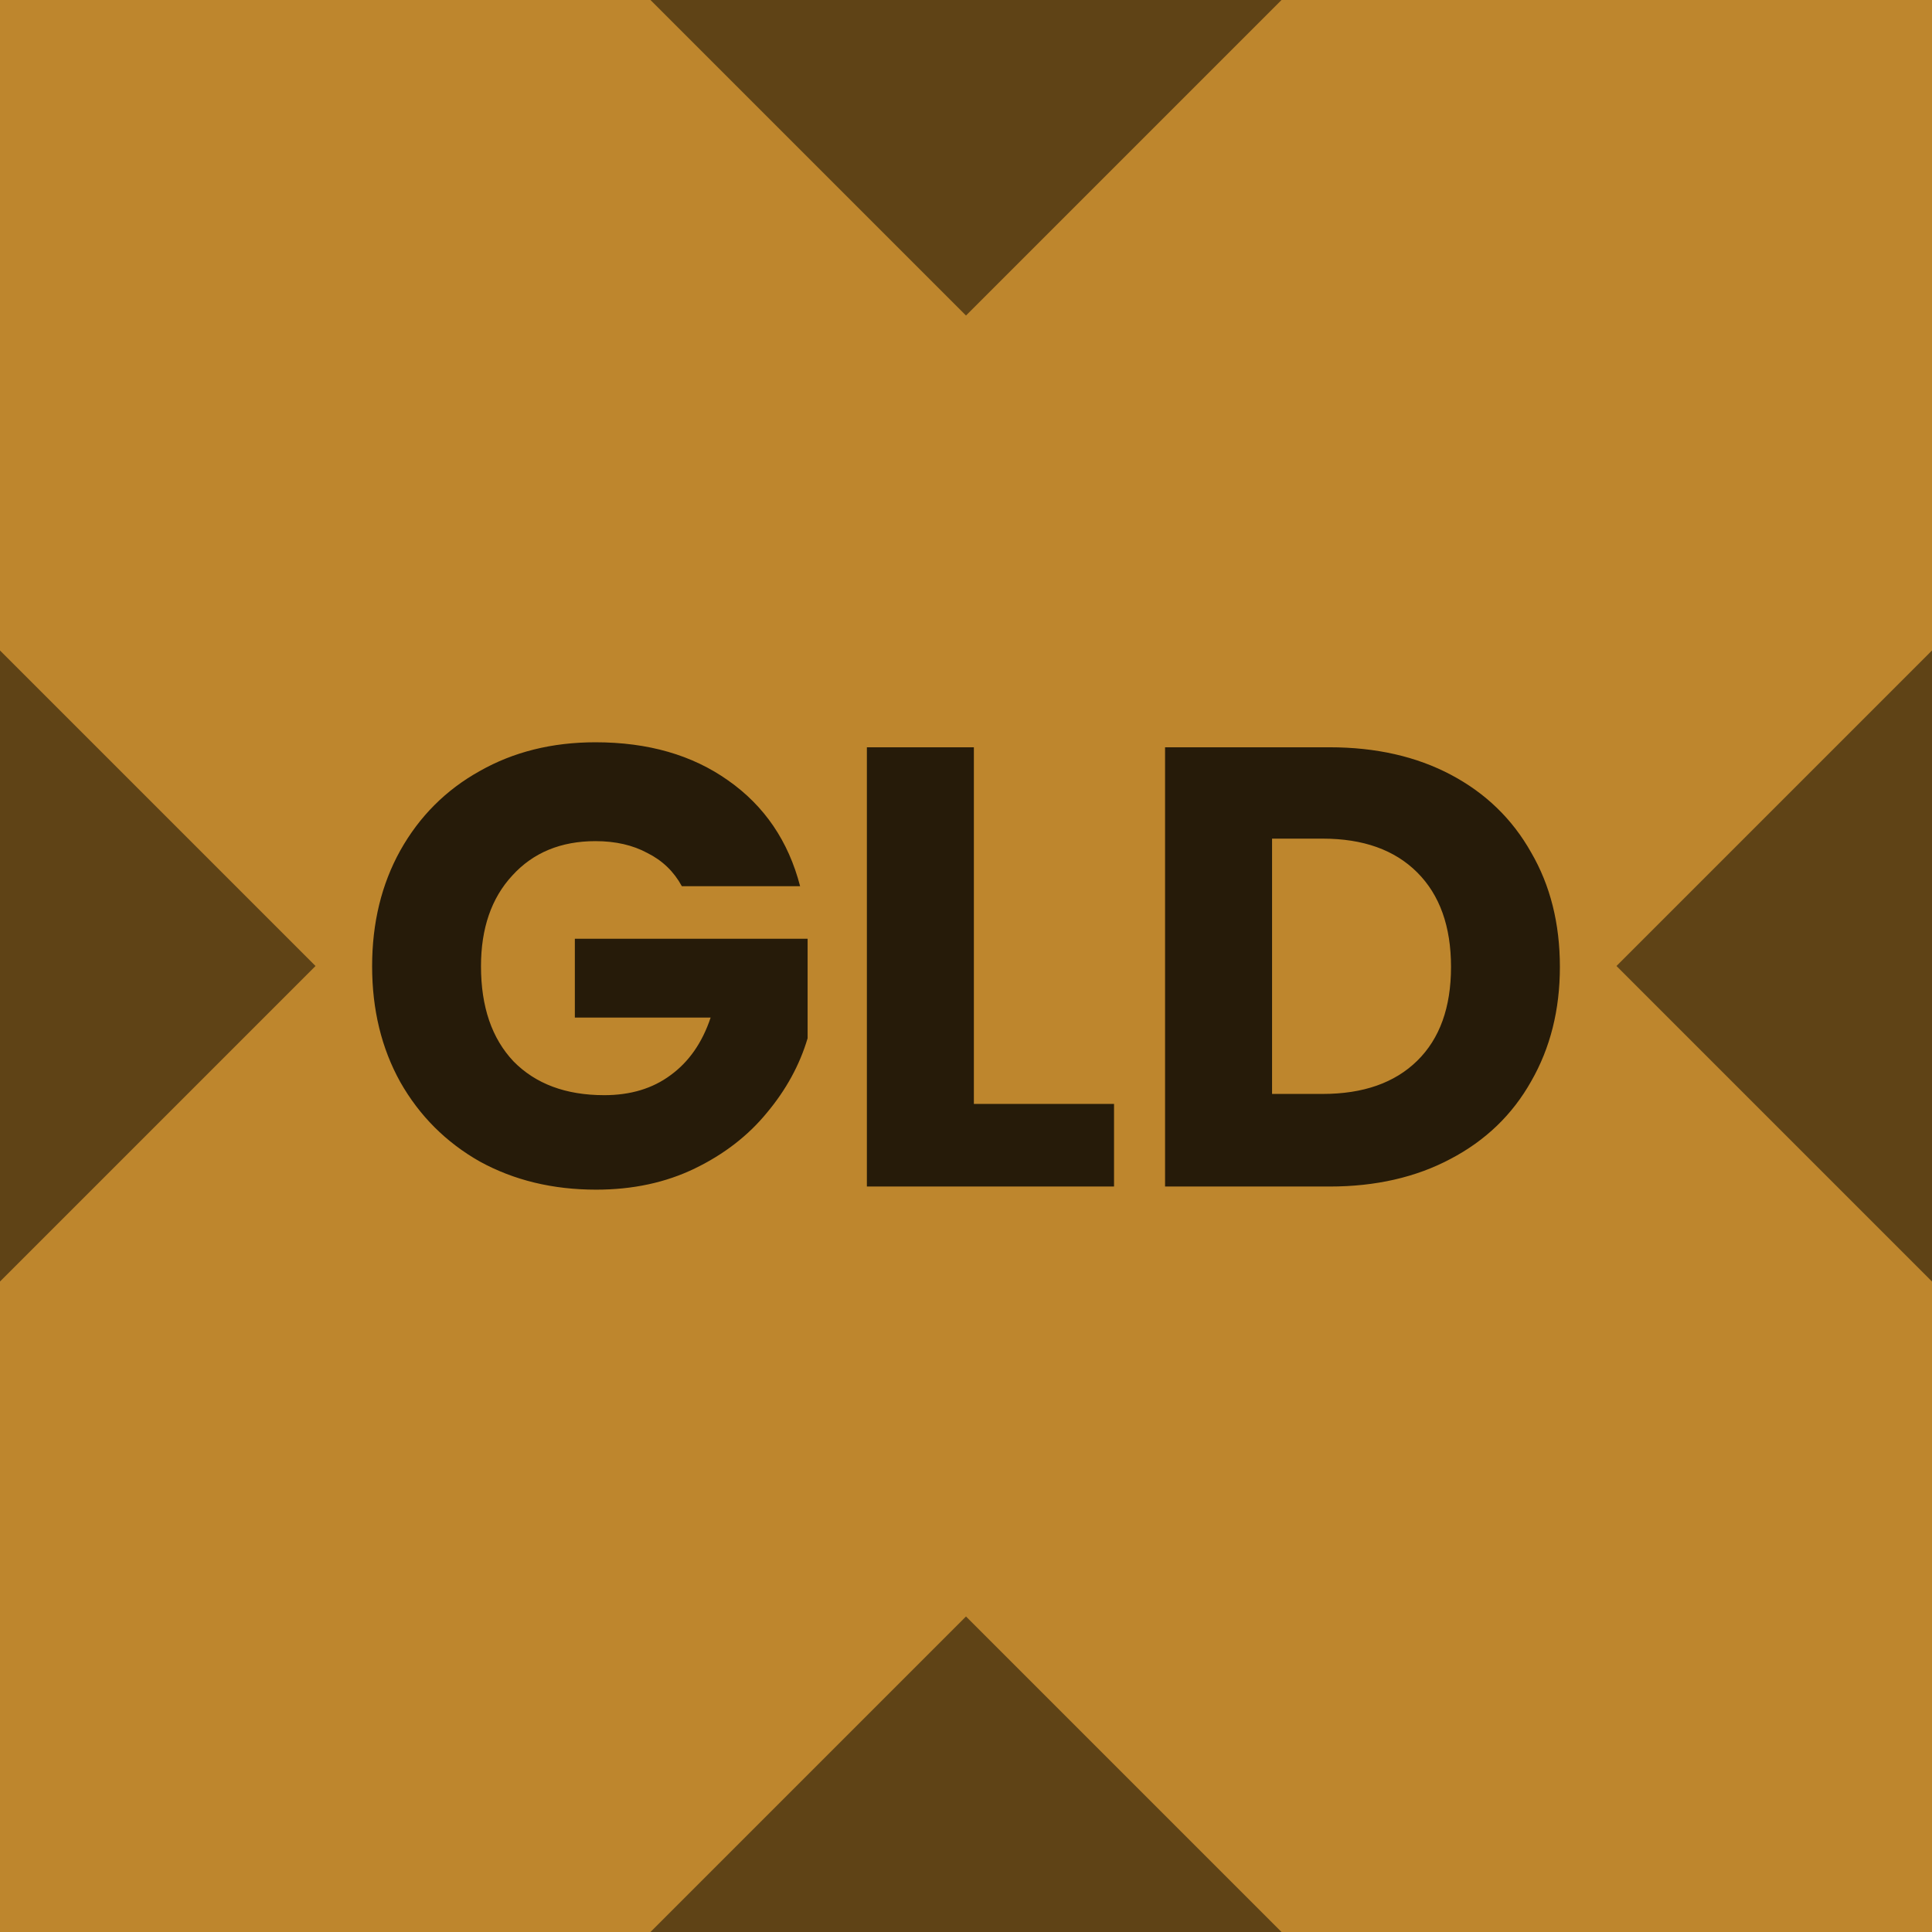
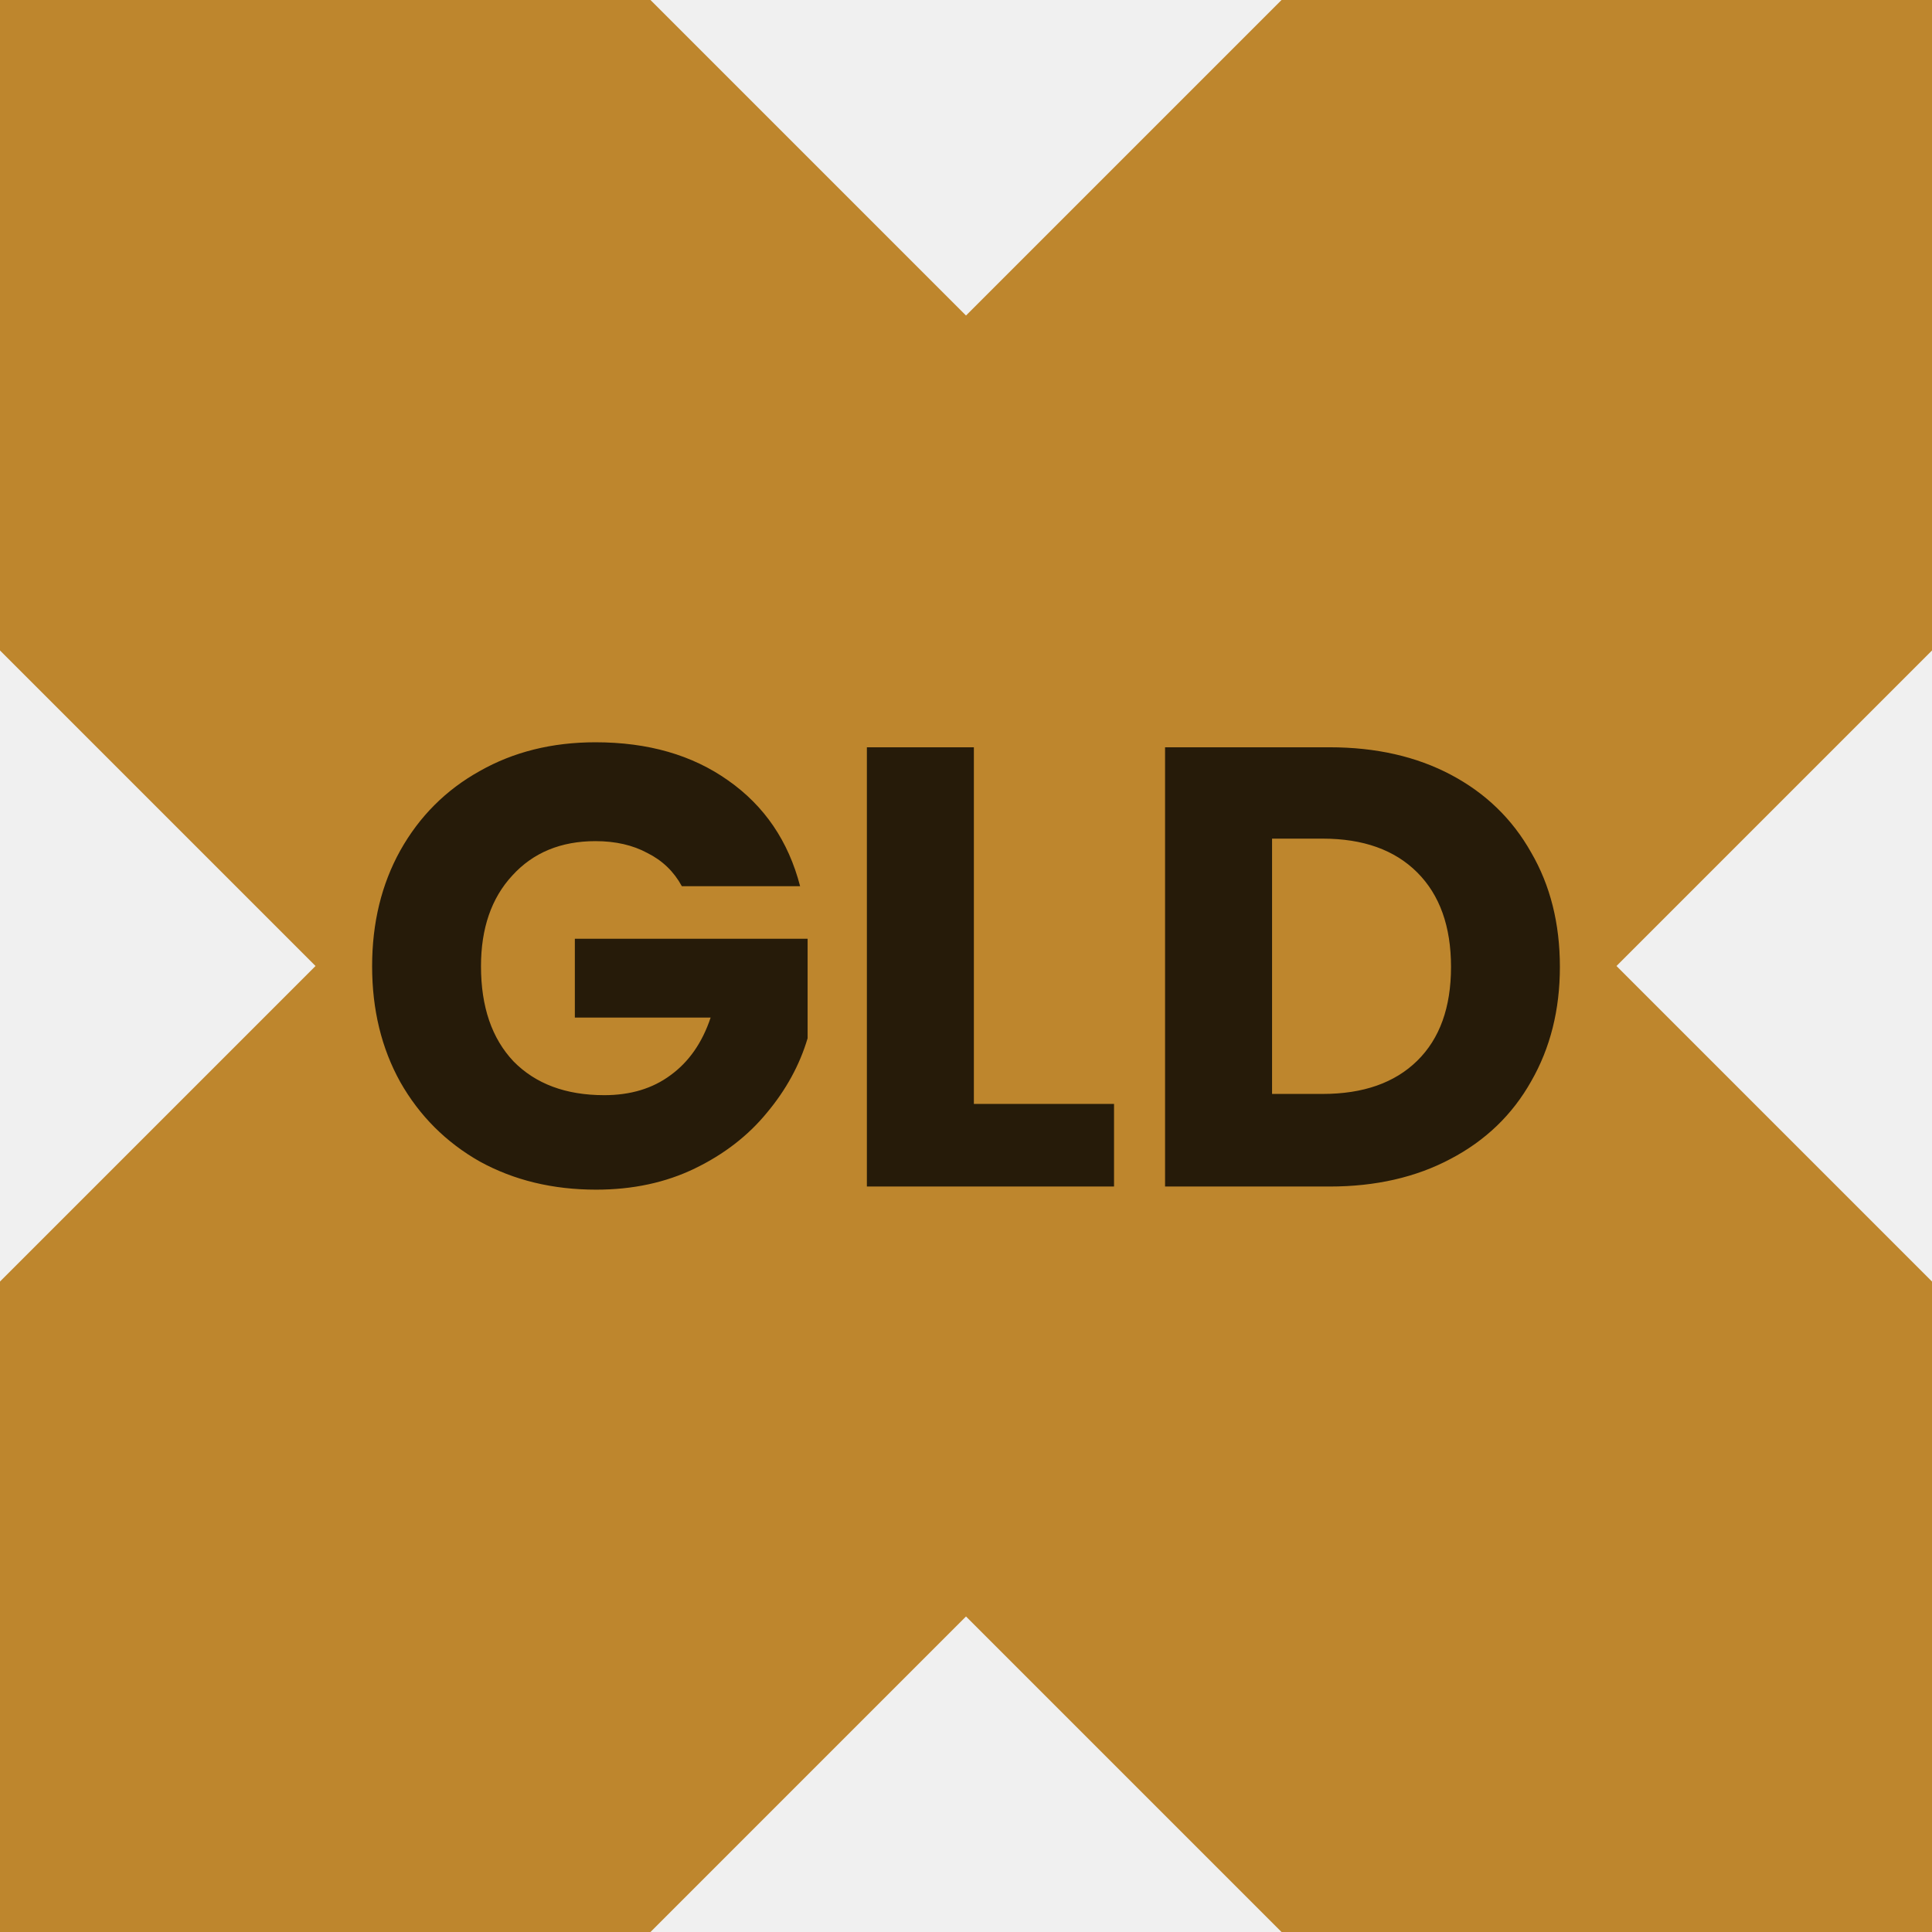
<svg xmlns="http://www.w3.org/2000/svg" width="256" height="256" viewBox="0 0 256 256" fill="none">
-   <g clip-path="url(#clip0_338_31956)">
-     <rect width="256" height="256" fill="#BE862D" />
-     <path opacity="0.8" d="M90.348 117.425C89.298 115.49 87.778 114.025 85.788 113.03C83.853 111.98 81.559 111.455 78.906 111.455C74.319 111.455 70.643 112.975 67.879 116.015C65.116 119 63.734 123.007 63.734 128.037C63.734 133.399 65.171 137.599 68.045 140.639C70.975 143.624 74.982 145.116 80.067 145.116C83.549 145.116 86.479 144.232 88.856 142.463C91.287 140.695 93.056 138.152 94.162 134.836H76.17V124.389H107.013V137.572C105.963 141.109 104.166 144.398 101.624 147.438C99.136 150.478 95.958 152.938 92.089 154.817C88.22 156.696 83.853 157.636 78.989 157.636C73.241 157.636 68.1 156.392 63.568 153.905C59.091 151.362 55.581 147.853 53.038 143.375C50.551 138.898 49.308 133.786 49.308 128.037C49.308 122.289 50.551 117.176 53.038 112.699C55.581 108.166 59.091 104.657 63.568 102.169C68.045 99.627 73.158 98.356 78.906 98.356C85.871 98.356 91.73 100.041 96.483 103.413C101.292 106.785 104.47 111.455 106.018 117.425H90.348ZM129.043 146.277H147.615V157.221H114.866V99.019H129.043V146.277ZM176.183 99.019C182.318 99.019 187.679 100.235 192.267 102.667C196.855 105.099 200.392 108.526 202.88 112.948C205.422 117.314 206.693 122.372 206.693 128.12C206.693 133.813 205.422 138.871 202.88 143.292C200.392 147.714 196.827 151.141 192.184 153.573C187.597 156.005 182.263 157.221 176.183 157.221H154.377V99.019H176.183ZM175.271 144.951C180.632 144.951 184.805 143.486 187.79 140.556C190.775 137.627 192.267 133.482 192.267 128.12C192.267 122.759 190.775 118.585 187.79 115.601C184.805 112.616 180.632 111.124 175.271 111.124H168.555V144.951H175.271Z" fill="black" />
-     <path d="M169.808 256H86.193L128 214.192L169.808 256ZM41.808 128L0 169.808V86.192L41.808 128ZM256 169.808L214.193 128L256 86.192V169.808ZM128 41.808L86.193 0H169.808L128 41.808Z" fill="black" fill-opacity="0.5" />
+   <clipPath id="xstockMark">
+     <path d="M0 0H86.193L128 41.808L169.808 0H256V86.192L214.193 128L256 169.809V256H169.808L128 214.192L86.193 256H0V169.808L41.808 128L0 86.191V0Z" />
+   </clipPath>
+   <g clip-path="url(#xstockMark)">
+     <g clip-path="url(#clip0_338_31956)">
+       <rect width="256" height="256" fill="#BE862D" />
+       <path opacity="0.8" d="M90.348 117.425C89.298 115.49 87.778 114.025 85.788 113.03C83.853 111.98 81.559 111.455 78.906 111.455C74.319 111.455 70.643 112.975 67.879 116.015C65.116 119 63.734 123.007 63.734 128.037C63.734 133.399 65.171 137.599 68.045 140.639C70.975 143.624 74.982 145.116 80.067 145.116C83.549 145.116 86.479 144.232 88.856 142.463C91.287 140.695 93.056 138.152 94.162 134.836H76.17V124.389H107.013V137.572C105.963 141.109 104.166 144.398 101.624 147.438C99.136 150.478 95.958 152.938 92.089 154.817C88.22 156.696 83.853 157.636 78.989 157.636C73.241 157.636 68.1 156.392 63.568 153.905C59.091 151.362 55.581 147.853 53.038 143.375C50.551 138.898 49.308 133.786 49.308 128.037C49.308 122.289 50.551 117.176 53.038 112.699C55.581 108.166 59.091 104.657 63.568 102.169C68.045 99.627 73.158 98.356 78.906 98.356C85.871 98.356 91.73 100.041 96.483 103.413C101.292 106.785 104.47 111.455 106.018 117.425H90.348ZM129.043 146.277H147.615V157.221H114.866V99.019H129.043V146.277ZM176.183 99.019C182.318 99.019 187.679 100.235 192.267 102.667C196.855 105.099 200.392 108.526 202.88 112.948C205.422 117.314 206.693 122.372 206.693 128.12C206.693 133.813 205.422 138.871 202.88 143.292C200.392 147.714 196.827 151.141 192.184 153.573C187.597 156.005 182.263 157.221 176.183 157.221H154.377V99.019H176.183ZM175.271 144.951C180.632 144.951 184.805 143.486 187.79 140.556C190.775 137.627 192.267 133.482 192.267 128.12C192.267 122.759 190.775 118.585 187.79 115.601C184.805 112.616 180.632 111.124 175.271 111.124H168.555V144.951H175.271Z" fill="black" />
+       <path d="M169.808 256H86.193L128 214.192L169.808 256ZM41.808 128L0 169.808V86.192L41.808 128ZM256 169.808L214.193 128L256 86.192V169.808ZM128 41.808L86.193 0H169.808L128 41.808Z" fill="black" fill-opacity="0.5" />
+     </g>
+     <defs>
+       <clipPath id="clip0_338_31956">
+         <rect width="256" height="256" fill="white" />
+       </clipPath>
+     </defs>
  </g>
-   <defs>
-     <clipPath id="clip0_338_31956">
-       <rect width="256" height="256" fill="white" />
-     </clipPath>
-   </defs>
</svg>
